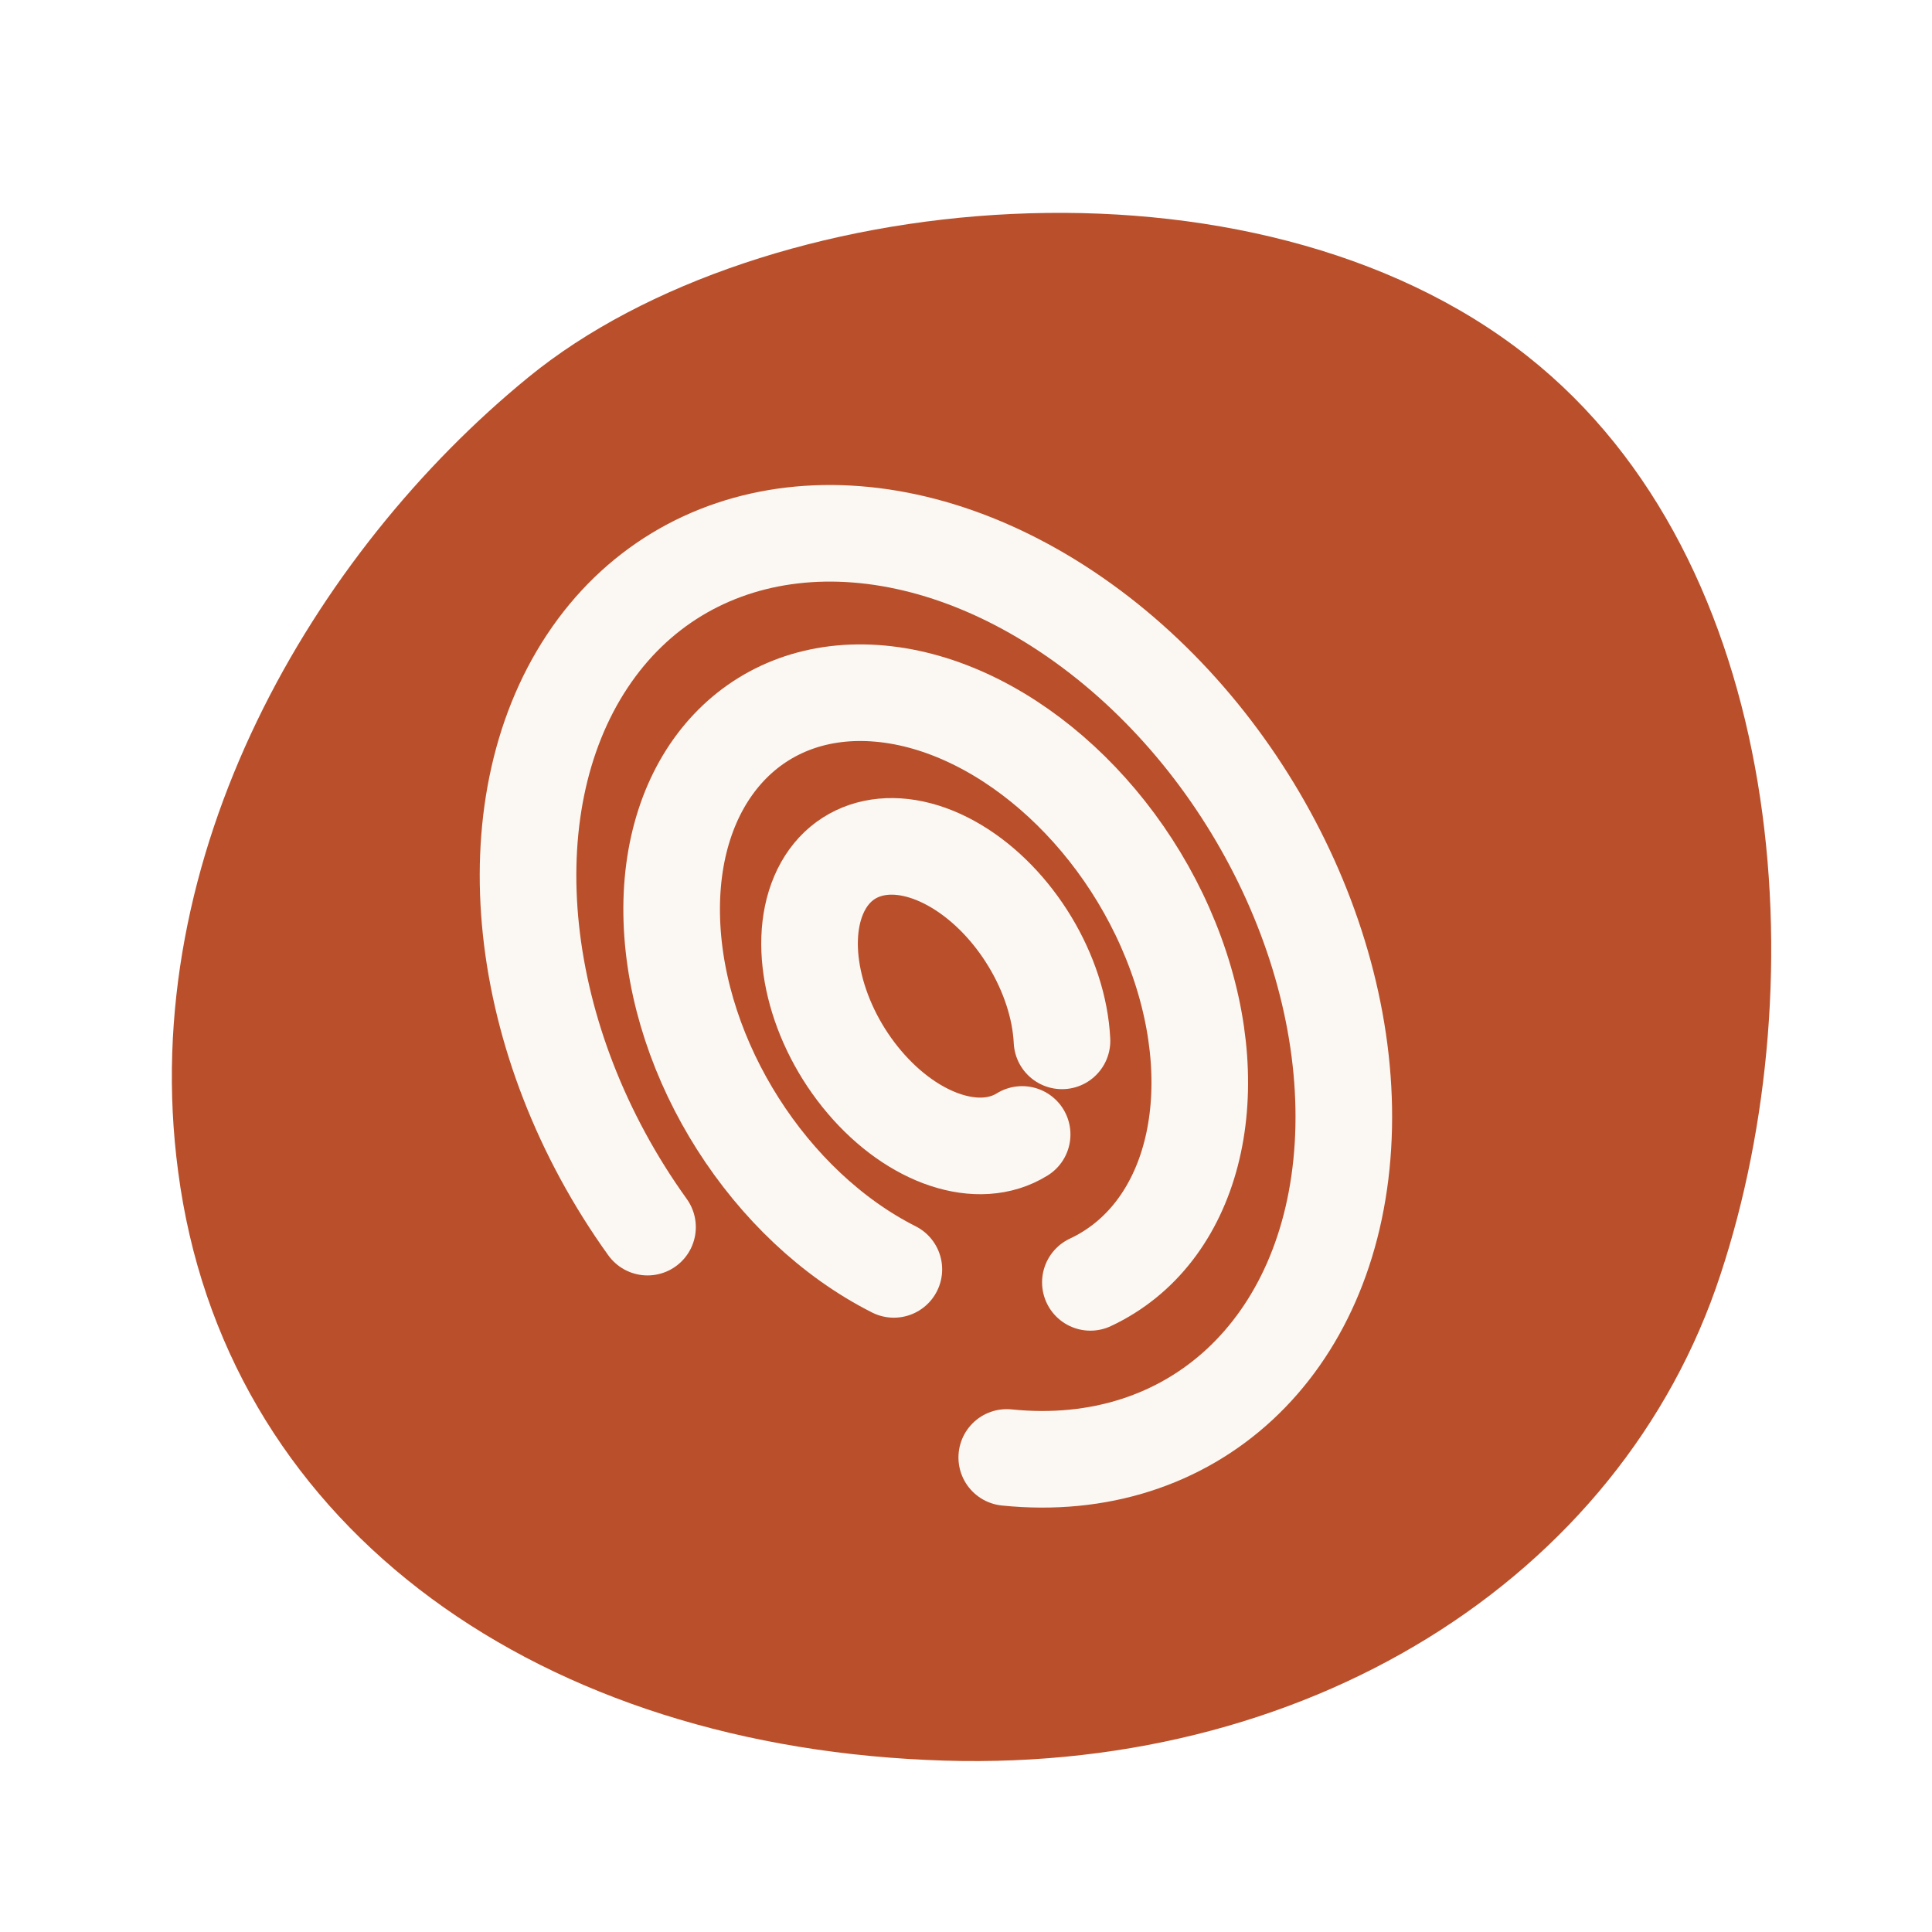
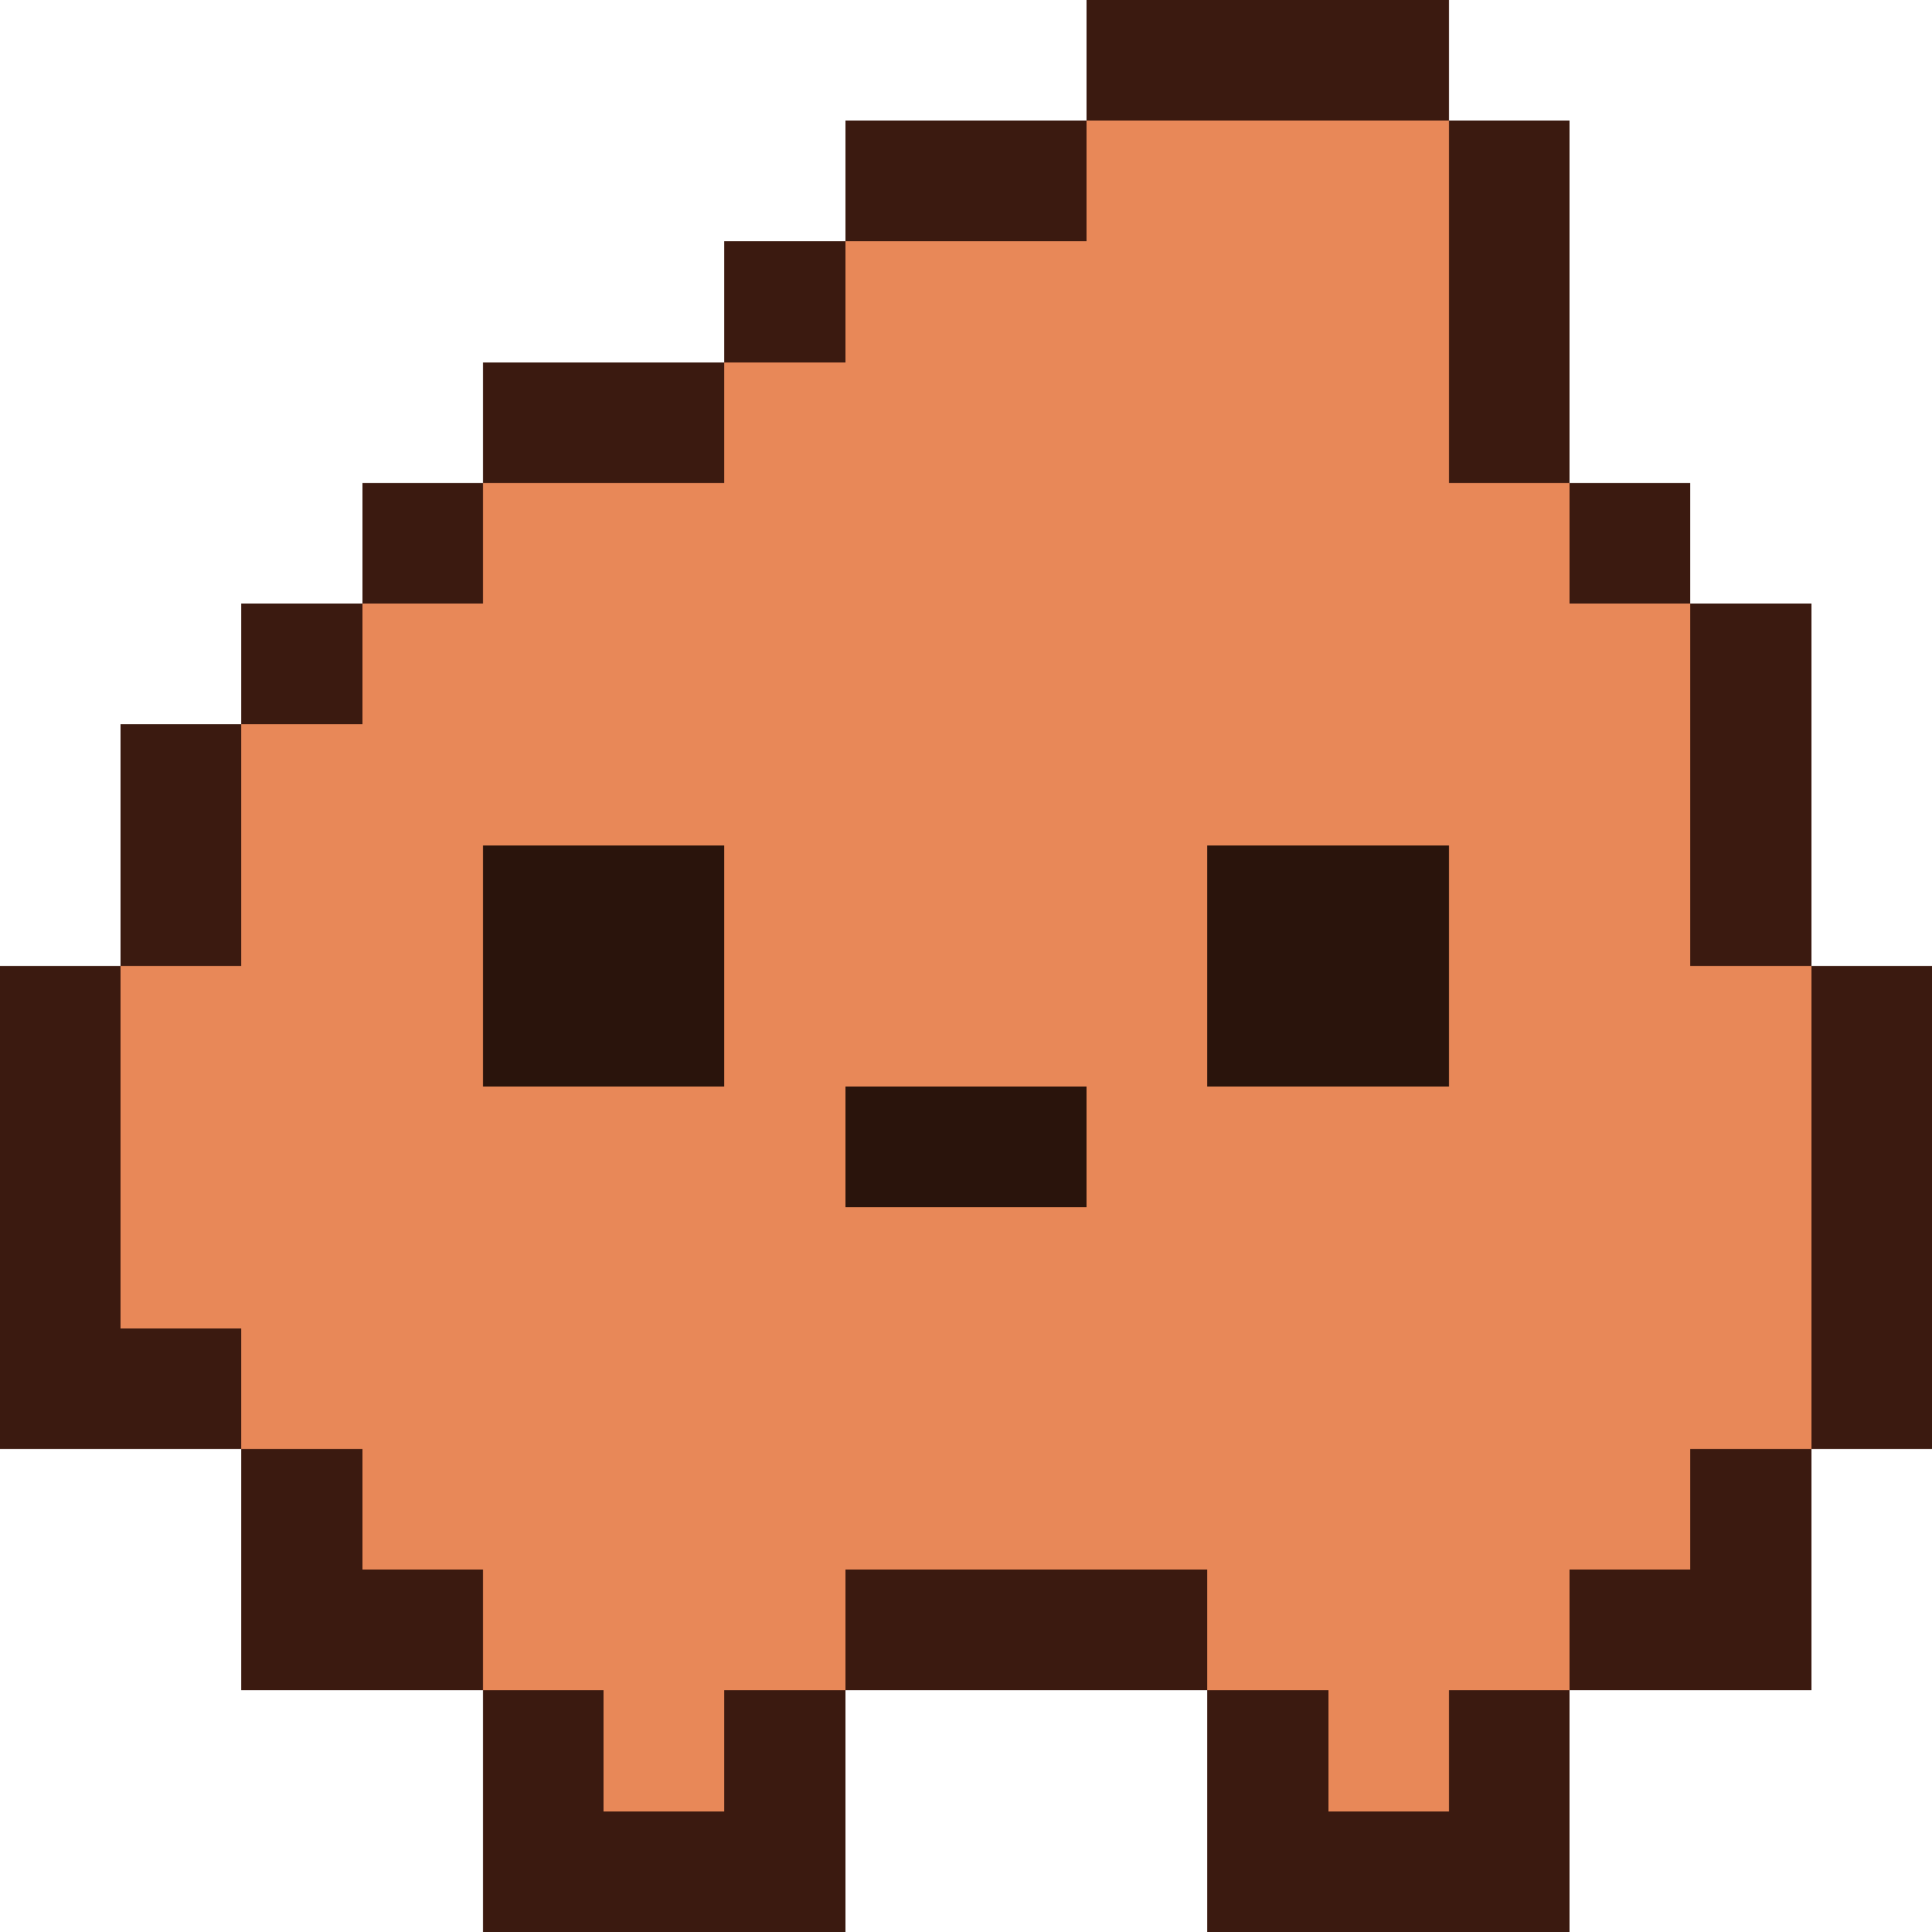
- <svg xmlns="http://www.w3.org/2000/svg" width="64" height="64" viewBox="0 0 64 64" role="img" aria-label="Clodable">
-   <defs>
-     <clipPath id="clod-0">
-       <path d="M17.5 12.5C25.2 6.2 41.5 4.6 50.6 11.8c8.6 6.8 9.6 20.7 6.4 30.4-3.3 10.1-13.8 16.7-26.3 16.1C17.4 57.7 7.4 50.3 5.9 38.8 4.5 28.3 10.4 18.3 17.5 12.5z" />
-     </clipPath>
-   </defs>
-   <path d="M17.5 12.5C25.2 6.2 41.5 4.6 50.6 11.8c8.6 6.8 9.6 20.7 6.4 30.4-3.3 10.1-13.8 16.7-26.3 16.1C17.4 57.7 7.4 50.3 5.9 38.8 4.5 28.3 10.4 18.3 17.5 12.5z" fill="#B9502B" />
-   <g clip-path="url(#clod-0)" fill="none" stroke="#FBF8F3" stroke-width="3.2" stroke-linecap="round">
-     <path d="M33.86 37.58A3.6 5.4 -32 1 1 35.18 34.48" />
-     <path d="M29.61 42.05A7.8 10.8 -32 1 1 36.12 42.48" />
-     <path d="M21.45 40.65A12.2 16.4 -32 1 1 33.35 48.28" />
-   </g>
+ <svg xmlns="http://www.w3.org/2000/svg" width="64" height="64" viewBox="0 0 16 16" shape-rendering="crispEdges" role="img" aria-label="Clodable">
+   <path fill="#3B1A10" d="M9 0h3v1h-3zM7 1h2v1h-2zM12 1h1v1h-1zM6 2h1v1h-1zM12 2h1v1h-1zM4 3h2v1h-2zM12 3h1v1h-1zM3 4h1v1h-1zM13 4h1v1h-1zM2 5h1v1h-1zM14 5h1v1h-1zM1 6h1v1h-1zM14 6h1v1h-1zM1 7h1v1h-1zM14 7h1v1h-1zM0 8h1v1h-1zM15 8h1v1h-1zM0 9h1v1h-1zM15 9h1v1h-1zM0 10h1v1h-1zM15 10h1v1h-1zM0 11h2v1h-2zM15 11h1v1h-1zM2 12h1v1h-1zM14 12h1v1h-1zM2 13h2v1h-2zM7 13h3v1h-3zM13 13h2v1h-2zM4 14h1v1h-1zM6 14h1v1h-1zM10 14h1v1h-1zM12 14h1v1h-1zM4 15h3v1h-3zM10 15h3v1h-3z" />
+   <path fill="#E88858" d="M9 1h3v1h-3zM7 2h5v1h-5zM6 3h6v1h-6zM4 4h9v1h-9zM3 5h11v1h-11zM2 6h12v1h-12zM2 7h2v1h-2zM6 7h4v1h-4zM12 7h2v1h-2zM1 8h3v1h-3zM6 8h4v1h-4zM12 8h3v1h-3zM1 9h6v1h-6zM9 9h6v1h-6zM1 10h14v1h-14zM2 11h13v1h-13zM3 12h11v1h-11zM4 13h3v1h-3zM10 13h3v1h-3zM5 14h1v1h-1zM11 14h1v1h-1z" />
+   <path fill="#2A140C" d="M4 7h2v1h-2zM10 7h2v1h-2zM4 8h2v1h-2zM10 8h2v1h-2zM7 9h2v1h-2z" />
</svg>
